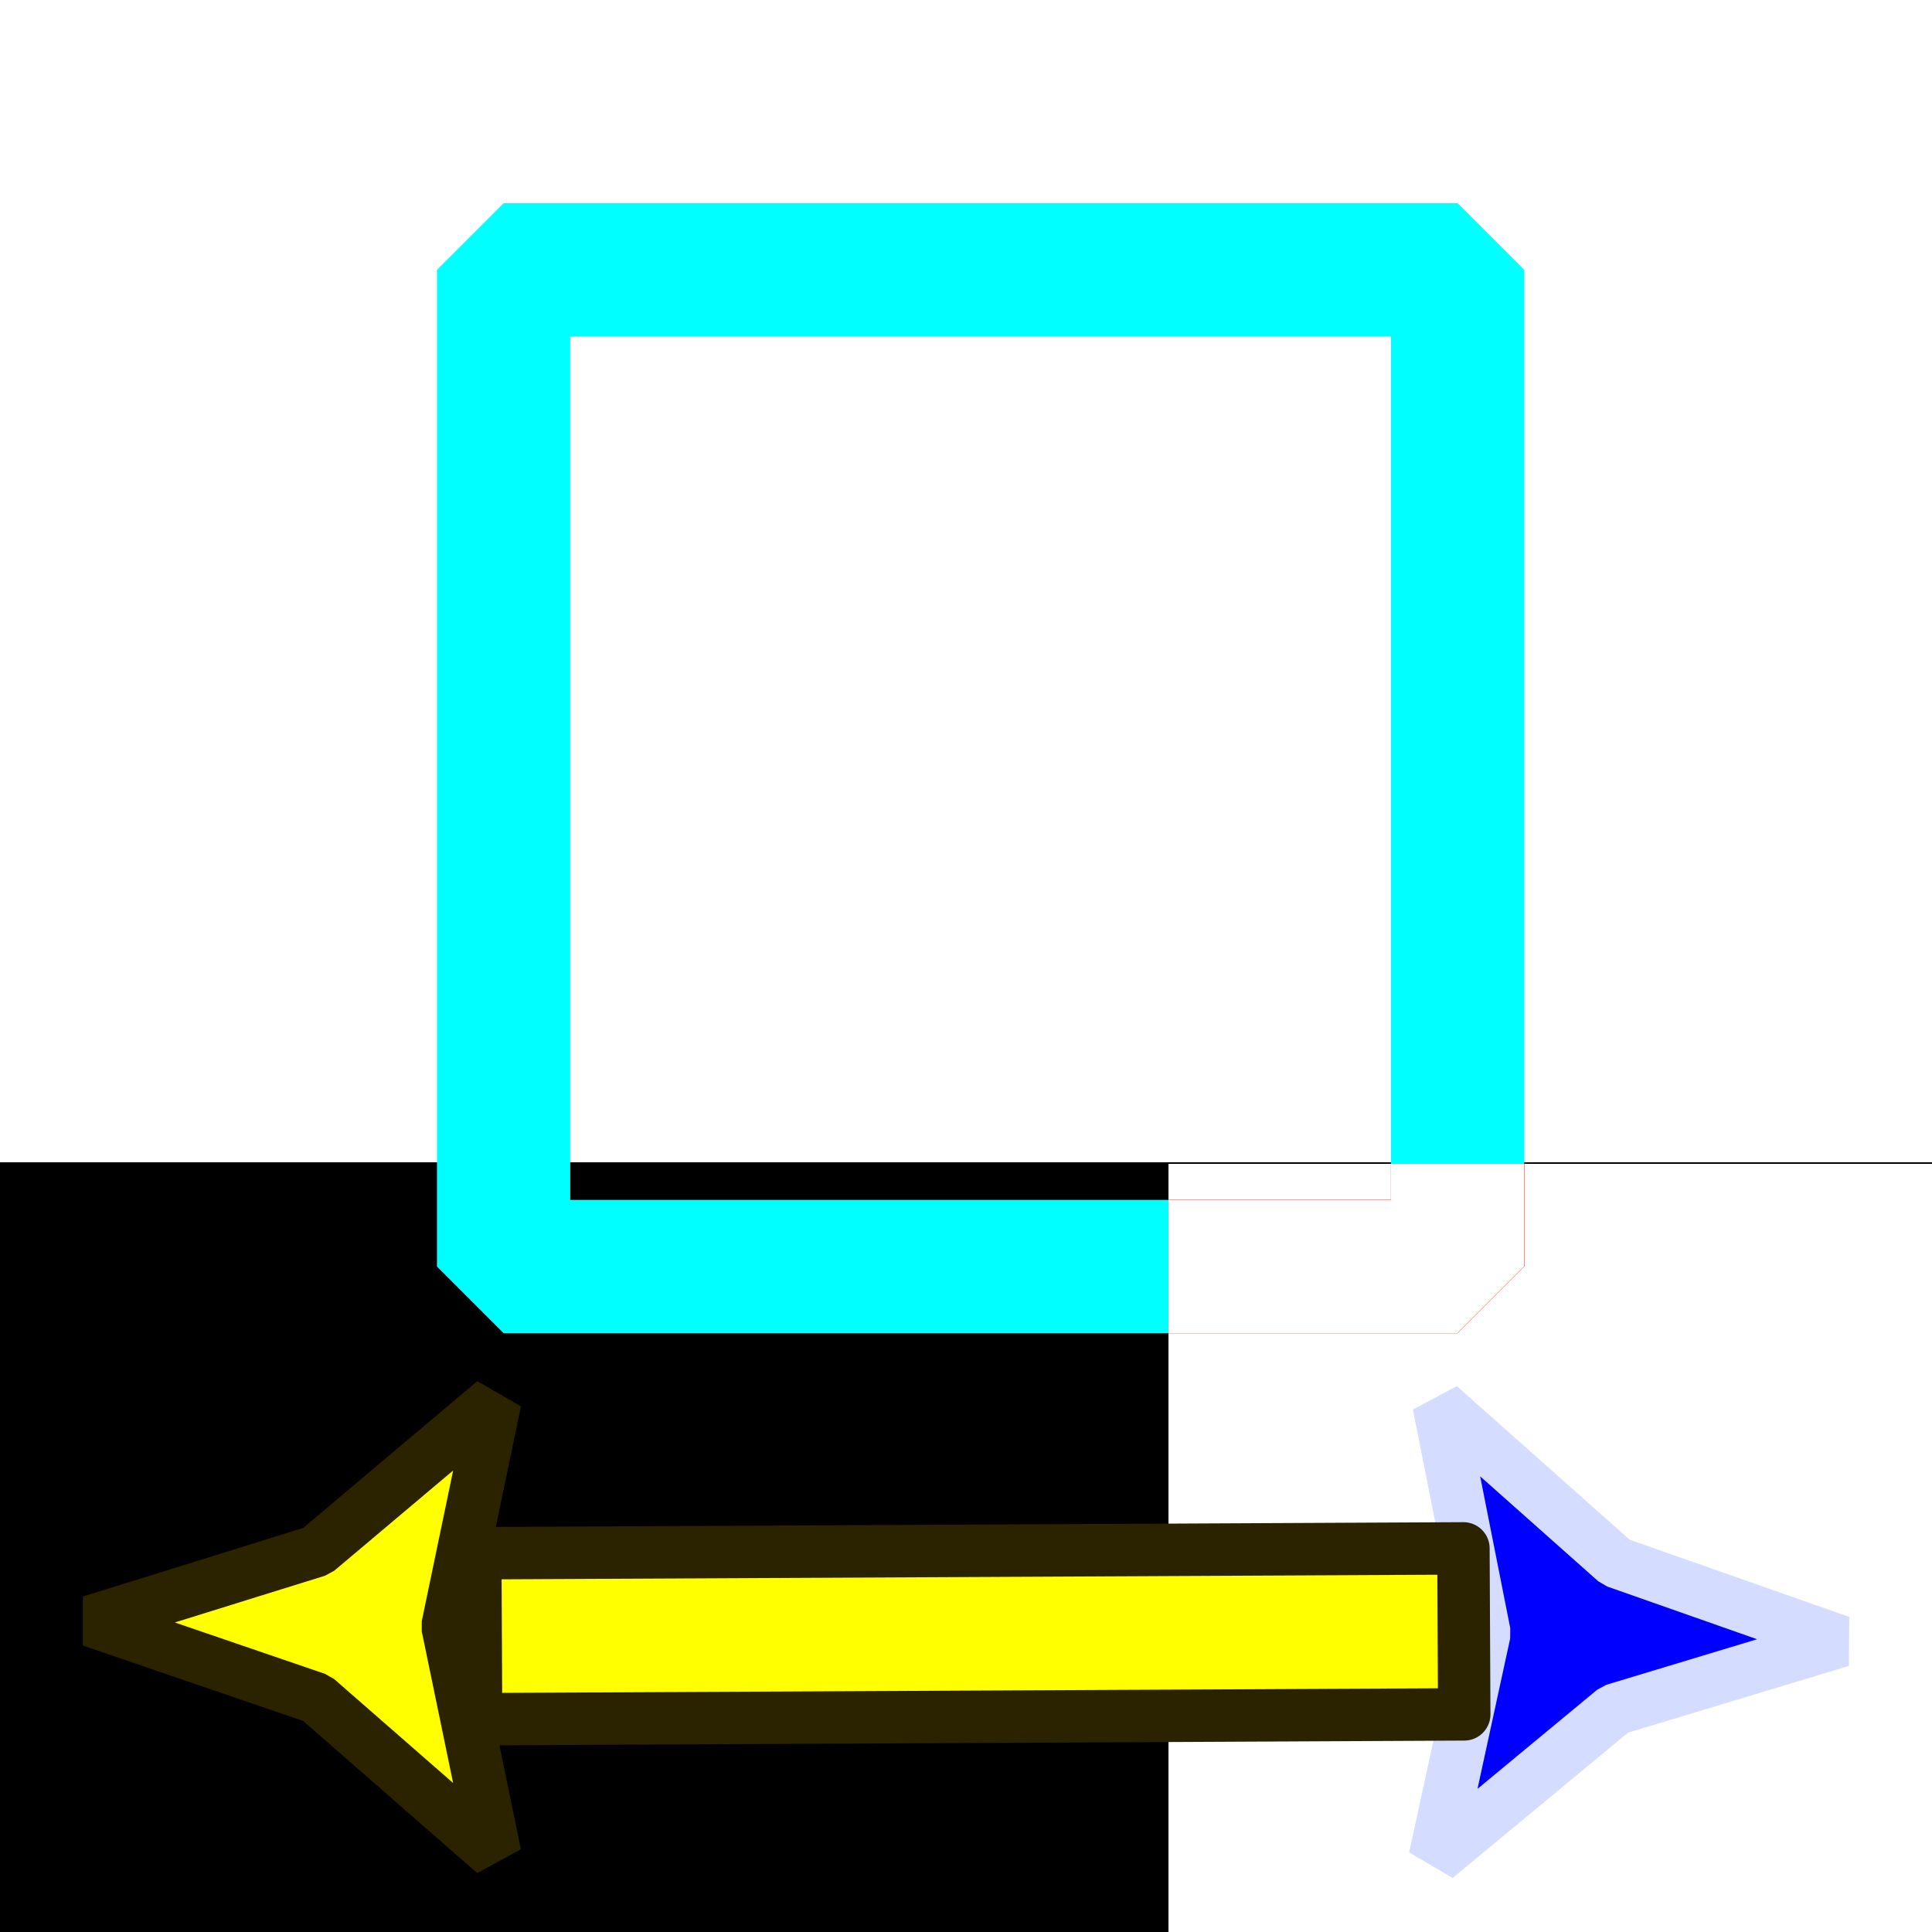
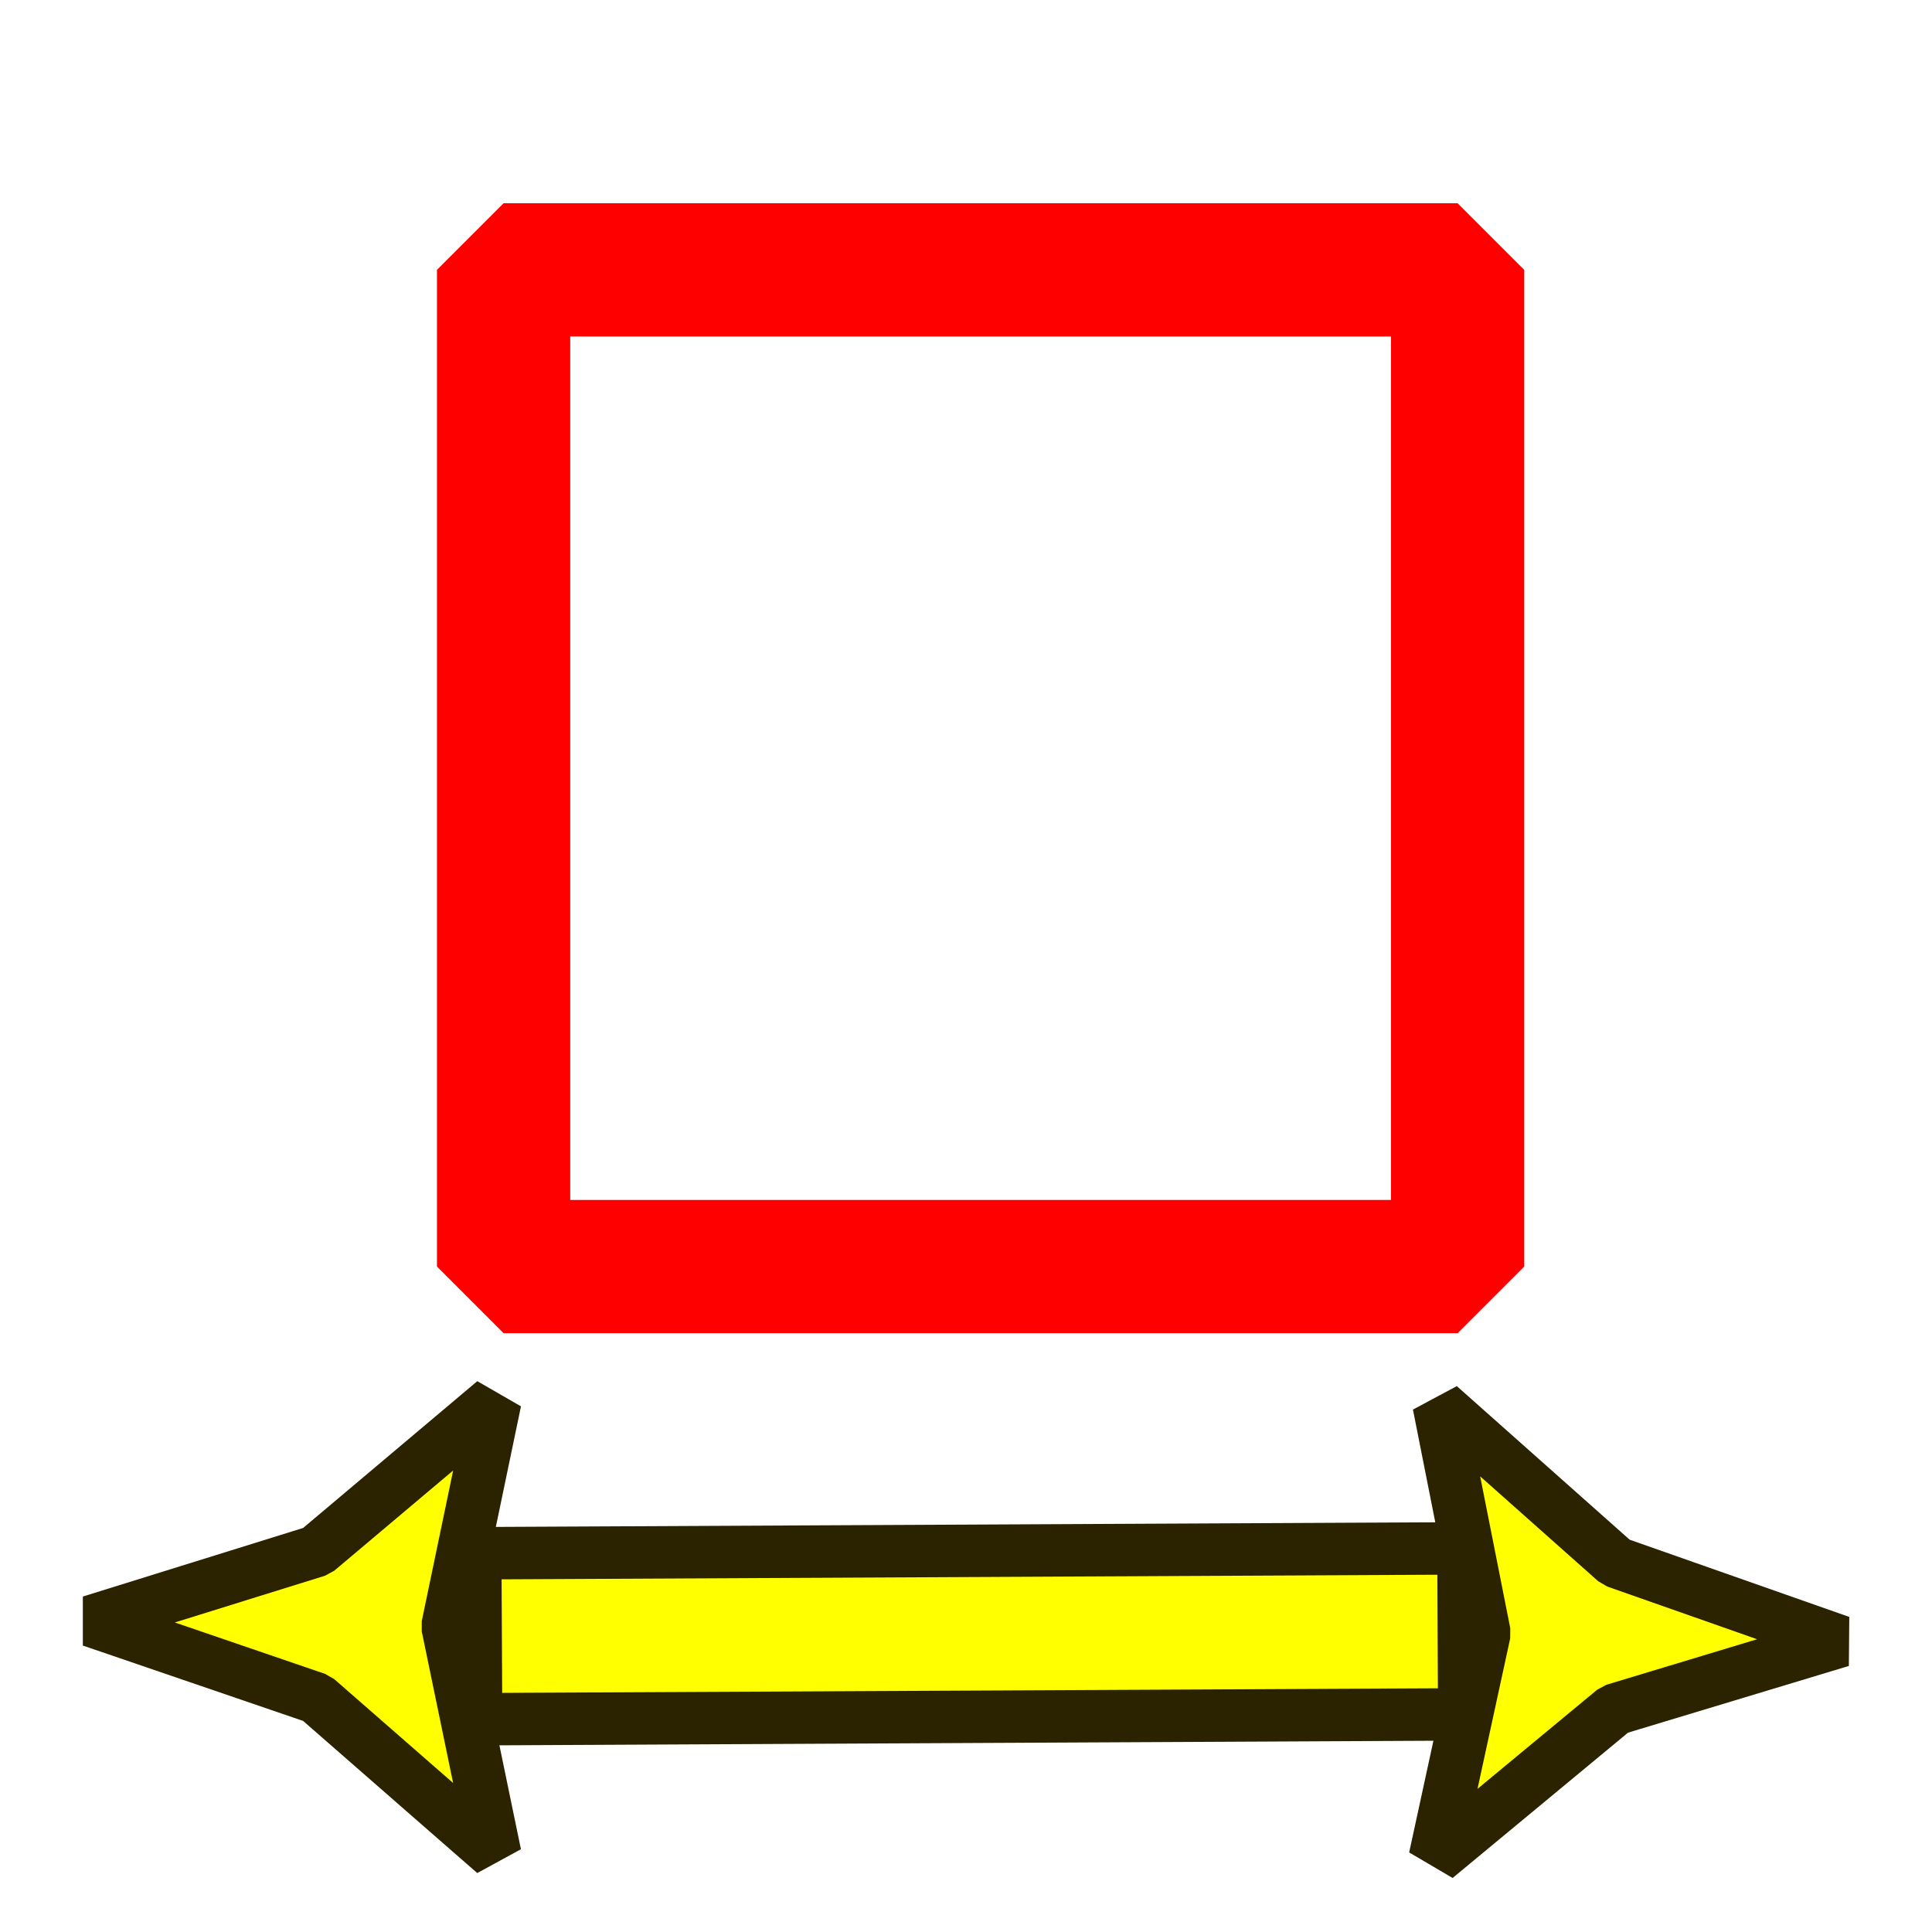
<svg xmlns="http://www.w3.org/2000/svg" style="enable-background:new" id="svg1876" version="1.1" viewBox="0 0 8.467 8.467" height="32" width="32">
  <defs id="defs1870">
-     <filter id="filter1958" style="color-interpolation-filters:sRGB">
-       <feBlend id="feBlend1960" in2="BackgroundImage" mode="exclusion" />
-     </filter>
-     <filter id="filter1958-7" style="color-interpolation-filters:sRGB">
-       <feBlend id="feBlend1960-2" in2="BackgroundImage" mode="exclusion" />
-     </filter>
  </defs>
-   <g style="filter:url(#filter1958)" transform="translate(0,-288.5333)" id="layer1">
+   <g transform="translate(0,-288.5333)" id="layer1">
    <rect y="289.716" x="2.207" height="4.368" width="4.181" id="rect2130" style="opacity:1;fill:none;fill-opacity:1;fill-rule:nonzero;stroke:#ff0000;stroke-width:0.584;stroke-linecap:square;stroke-linejoin:bevel;stroke-miterlimit:4;stroke-dasharray:none;stroke-dashoffset:0;stroke-opacity:1" />
-     <g id="g908" style="filter:url(#filter1958-7)" transform="matrix(0.4595363,0,0,0.4595363,0.3278385,160.3158)">
-       <path style="opacity:1;fill:#ffff00;fill-opacity:1;fill-rule:nonzero;stroke:#2b2200;stroke-width:0.499;stroke-linecap:square;stroke-linejoin:bevel;stroke-miterlimit:4;stroke-dasharray:none;stroke-dashoffset:0;stroke-opacity:1;filter:url(#filter1958-7)" id="path1970-2" d="m -16.832,289.938 -1.76,1.369 0.576,-2.154 -0.306,-2.209 1.578,1.576 2.066,0.839 z" transform="matrix(-0.4604387,0.8740223,-0.906222,-0.4621097,268.4388,443.2805)" />
+     <g id="g908" transform="matrix(0.4595363,0,0,0.4595363,0.3278385,160.3158)">
+       <path style="opacity:1;fill:#ffff00;fill-opacity:1;fill-rule:nonzero;stroke:#2b2200;stroke-width:0.499;stroke-linecap:square;stroke-linejoin:bevel;stroke-miterlimit:4;stroke-dasharray:none;stroke-dashoffset:0;stroke-opacity:1" id="path1970-2" d="m -16.832,289.938 -1.76,1.369 0.576,-2.154 -0.306,-2.209 1.578,1.576 2.066,0.839 z" transform="matrix(-0.4604387,0.8740223,-0.906222,-0.4621097,268.4388,443.2805)" />
      <rect style="opacity:1;fill:#ffff00;fill-opacity:1;fill-rule:nonzero;stroke:#2b2200;stroke-width:0.5;stroke-linecap:butt;stroke-linejoin:round;stroke-miterlimit:4;stroke-dasharray:none;stroke-dashoffset:25.195;stroke-opacity:1" id="rect841" width="9.424" height="1.583" x="2.379" y="293.843" transform="rotate(-0.2808091)" />
      <path style="opacity:1;fill:#ffff00;fill-opacity:1;fill-rule:nonzero;stroke:#2b2200;stroke-width:0.499;stroke-linecap:square;stroke-linejoin:bevel;stroke-miterlimit:4;stroke-dasharray:none;stroke-dashoffset:0;stroke-opacity:1" id="path1970" d="m -16.832,289.938 -1.76,1.369 0.576,-2.154 -0.306,-2.209 1.578,1.576 2.066,0.839 z" transform="matrix(0.4530684,-0.8778655,0.9100781,0.4544685,-252.6828,147.9845)" />
    </g>
  </g>
</svg>
